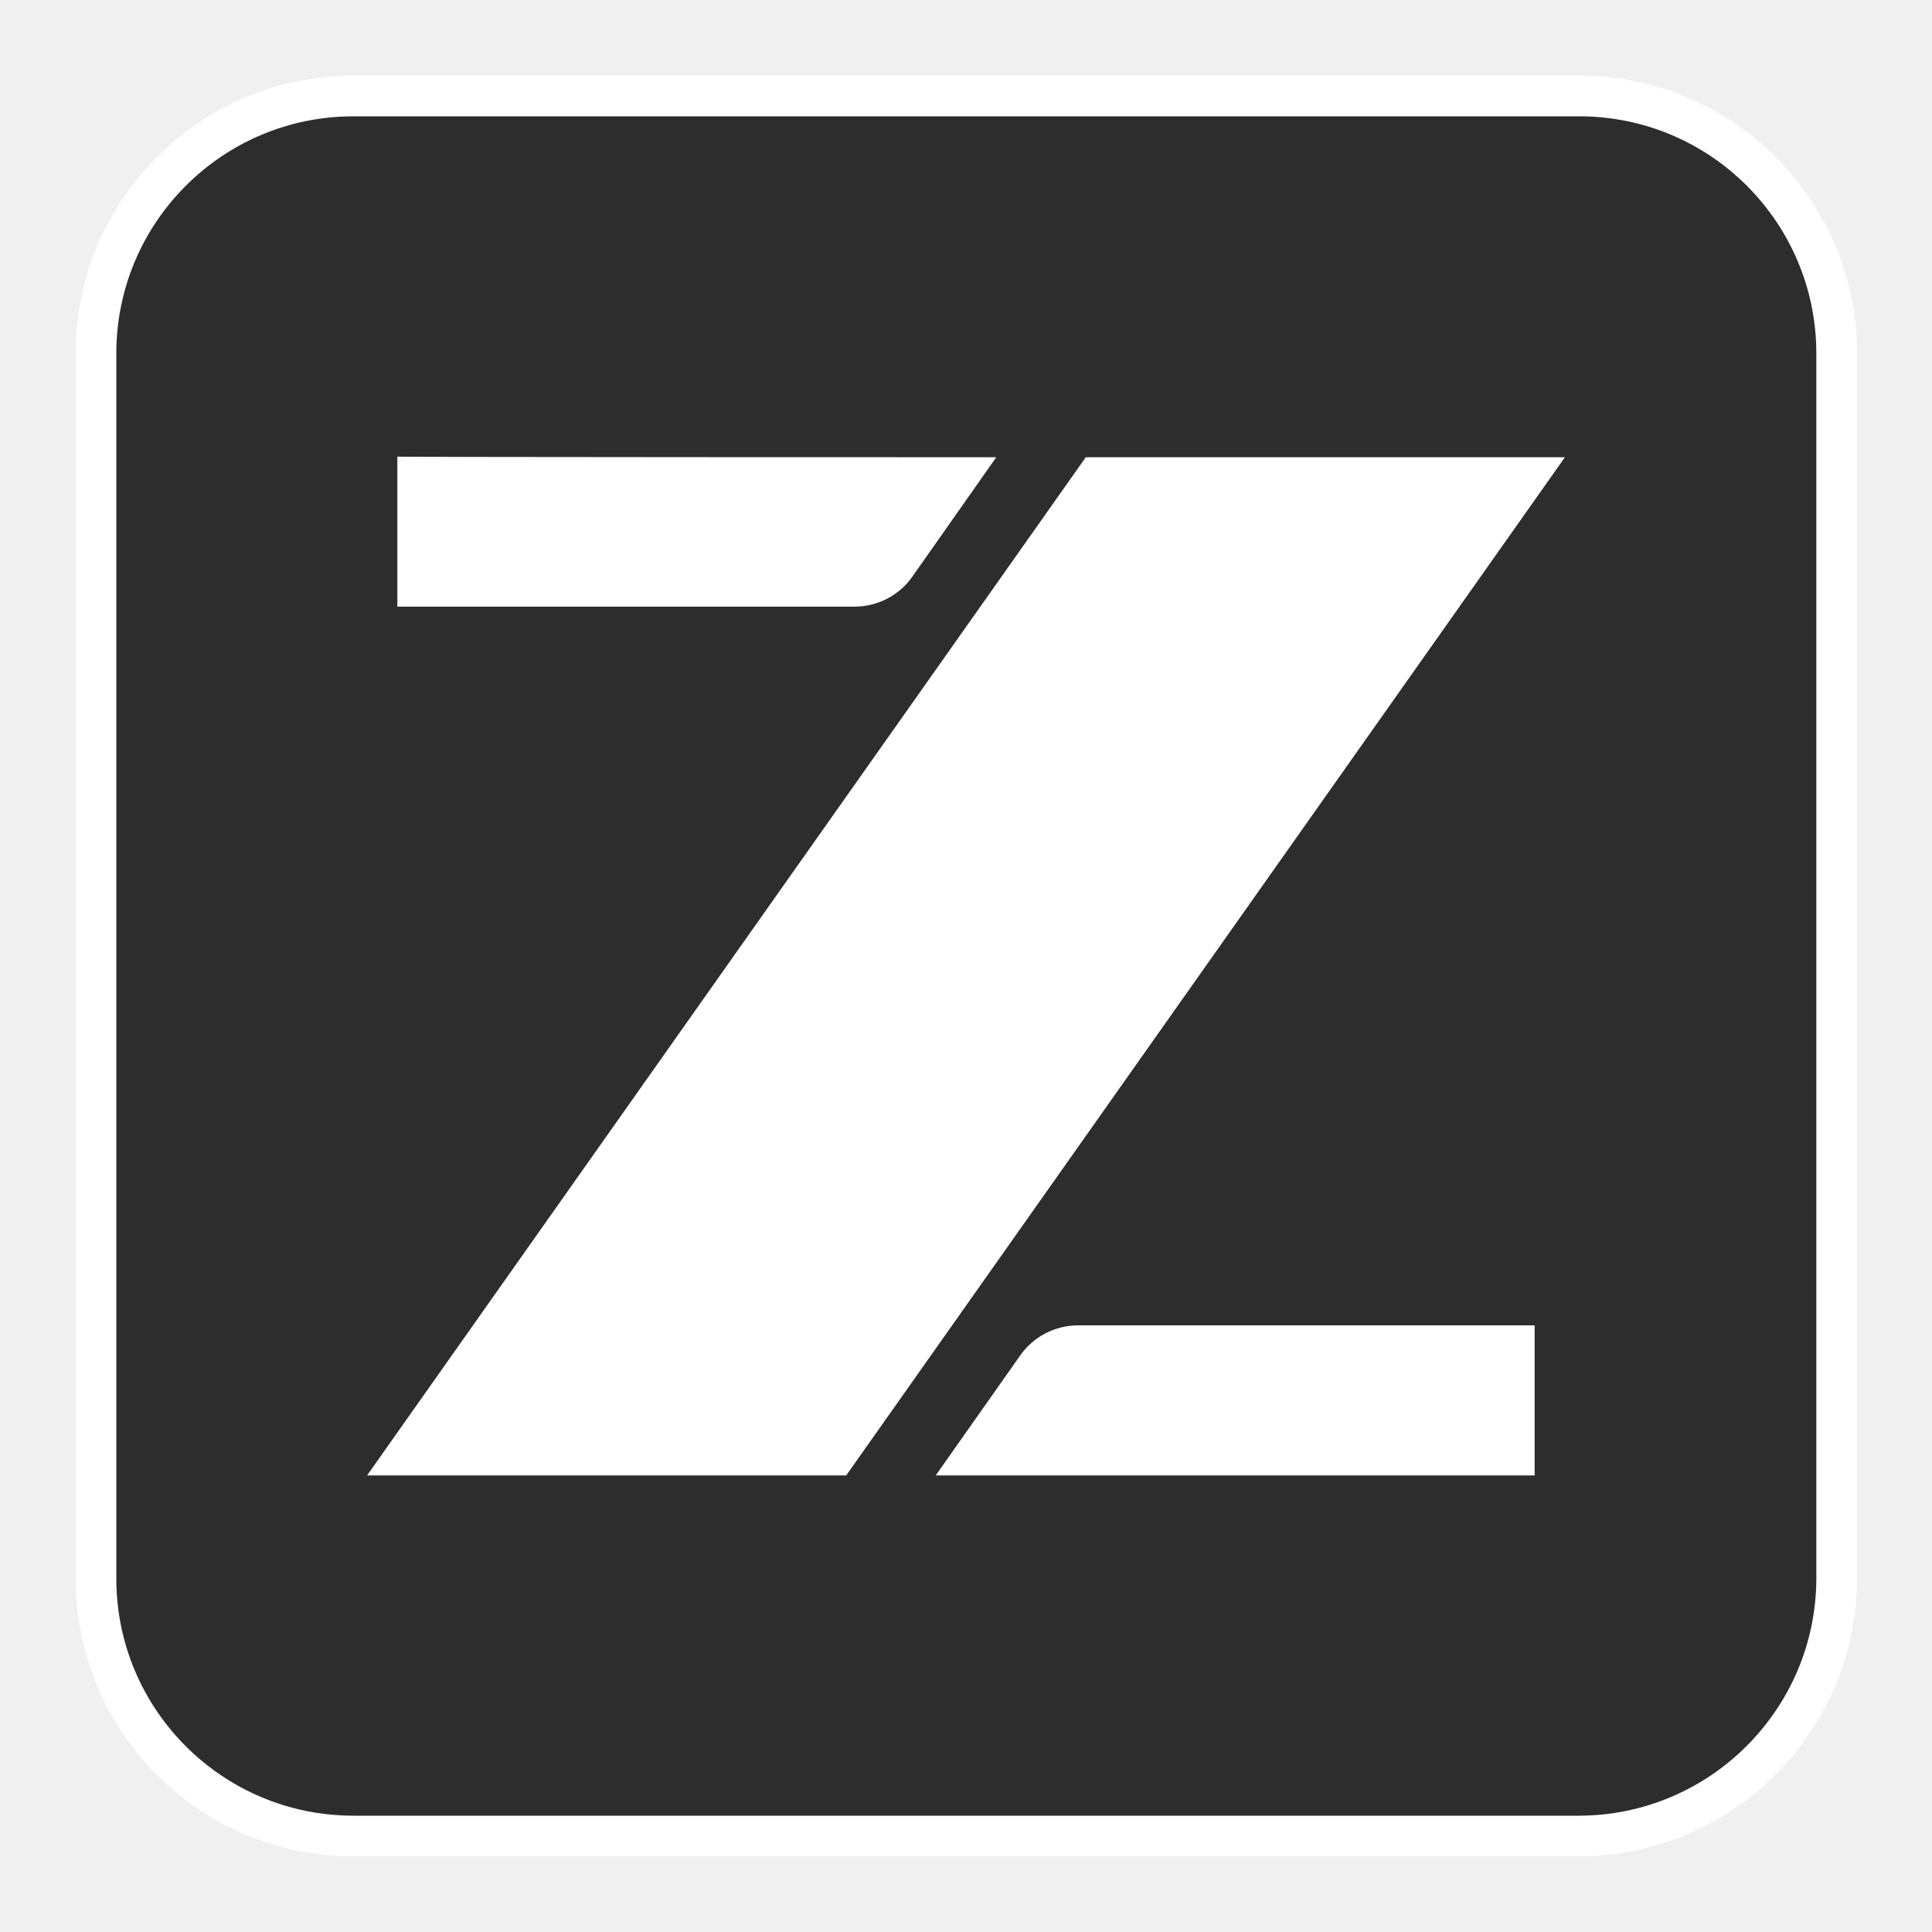
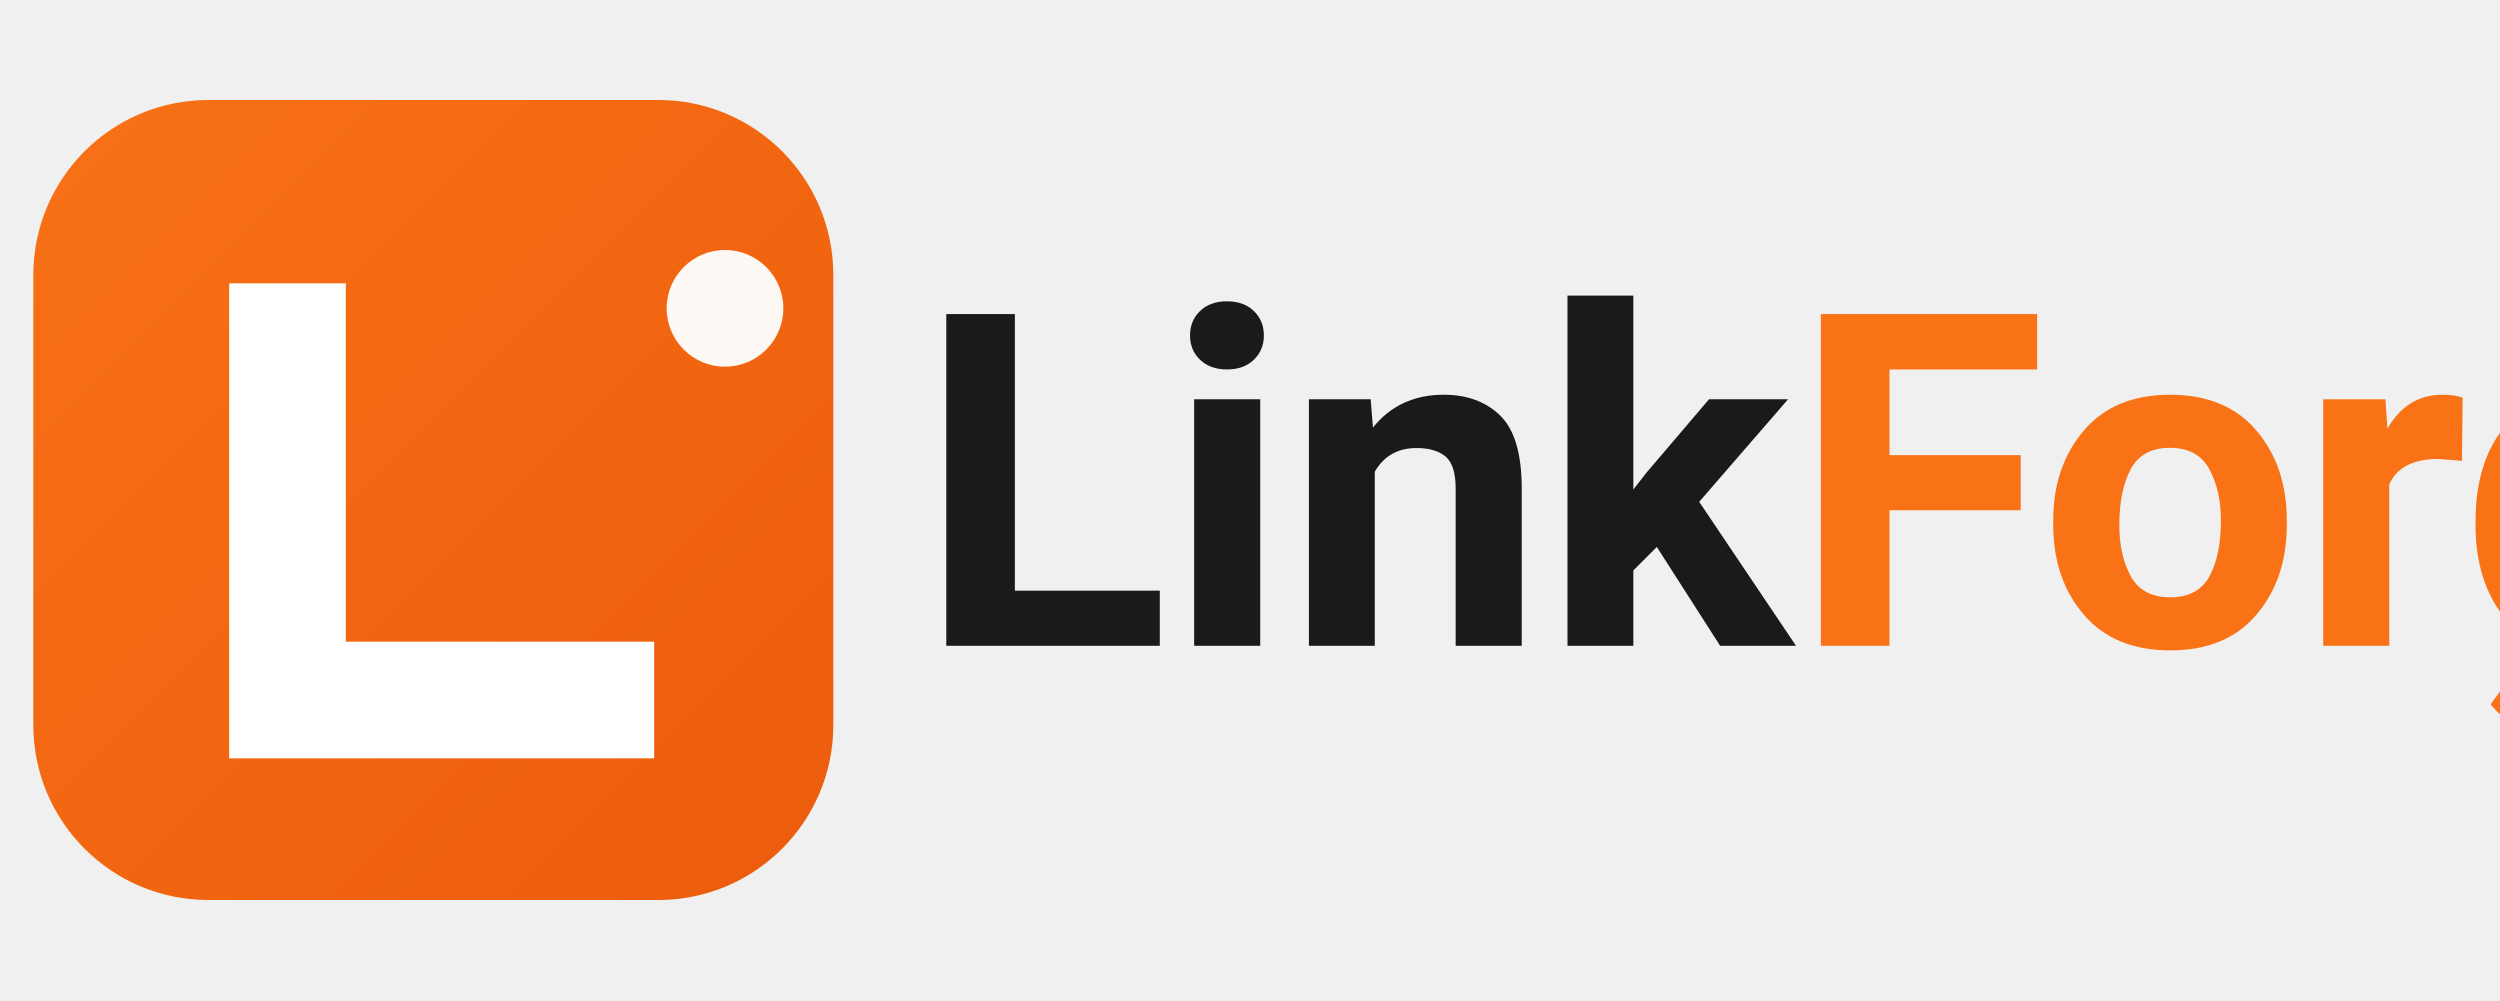
- <svg xmlns="http://www.w3.org/2000/svg" version="1.1" x="0px" y="0px" viewBox="0 0 30 30" style="enable-background:new 0 0 30 30;" xml:space="preserve">
+ <svg xmlns="http://www.w3.org/2000/svg" viewBox="0 0 1200 480" fill="none">
  <defs>
-     <style type="text/css">
-     .st194{fill:#2D2D2D;stroke:#FFFFFF;stroke-width:0.632;stroke-miterlimit:10;}
-     .st23{fill:#FFFFFF;}
- 
-     .z-breathe {
-       animation: breathe 2.5s ease-in-out infinite;
-     }
- 
-     @keyframes breathe {
-       0%, 100% { opacity: 0.7; }
-       50% { opacity: 1; }
-     }
-   </style>
+     <linearGradient id="bg" x1="0" y1="0" x2="480" y2="480" gradientUnits="userSpaceOnUse">
+       <stop stop-color="#f97316" />
+       <stop offset="1" stop-color="#ea580c" />
+     </linearGradient>
  </defs>
-   <g>
-     <path class="st194" d="M24.51,28.51H5.49c-2.21,0-4-1.79-4-4V5.49c0-2.21,1.79-4,4-4h19.03c2.21,0,4,1.79,4,4v19.03     C28.51,26.72,26.72,28.51,24.51,28.51z" />
-     <g class="z-breathe">
-       <path class="st23" d="M15.47,7.1l-1.3,1.85c-0.2,0.29-0.54,0.47-0.9,0.47h-7.1V7.09C6.16,7.1,15.47,7.1,15.47,7.1z" />
-       <polygon class="st23" points="24.3,7.1 13.14,22.91 5.7,22.91 16.86,7.1" />
-       <path class="st23" d="M14.53,22.91l1.31-1.86c0.2-0.29,0.54-0.47,0.9-0.47h7.09v2.33H14.53z" />
-     </g>
-   </g>
+   <rect x="16" y="48" width="384" height="384" rx="84" fill="url(#bg)" />
+   <path d="M110 348V120h56v172h148v56H110z" fill="white" transform="translate(0,16)" />
+   <circle cx="348" cy="132" r="28" fill="white" opacity="0.95" transform="translate(0,16)" />
+   <text x="440" y="310" font-family="-apple-system, BlinkMacSystemFont, 'Segoe UI', Roboto, sans-serif" font-size="224" font-weight="700" fill="#1a1a1a" letter-spacing="-2">
+     Link<tspan fill="#f97316">Forge</tspan>
+   </text>
</svg>
